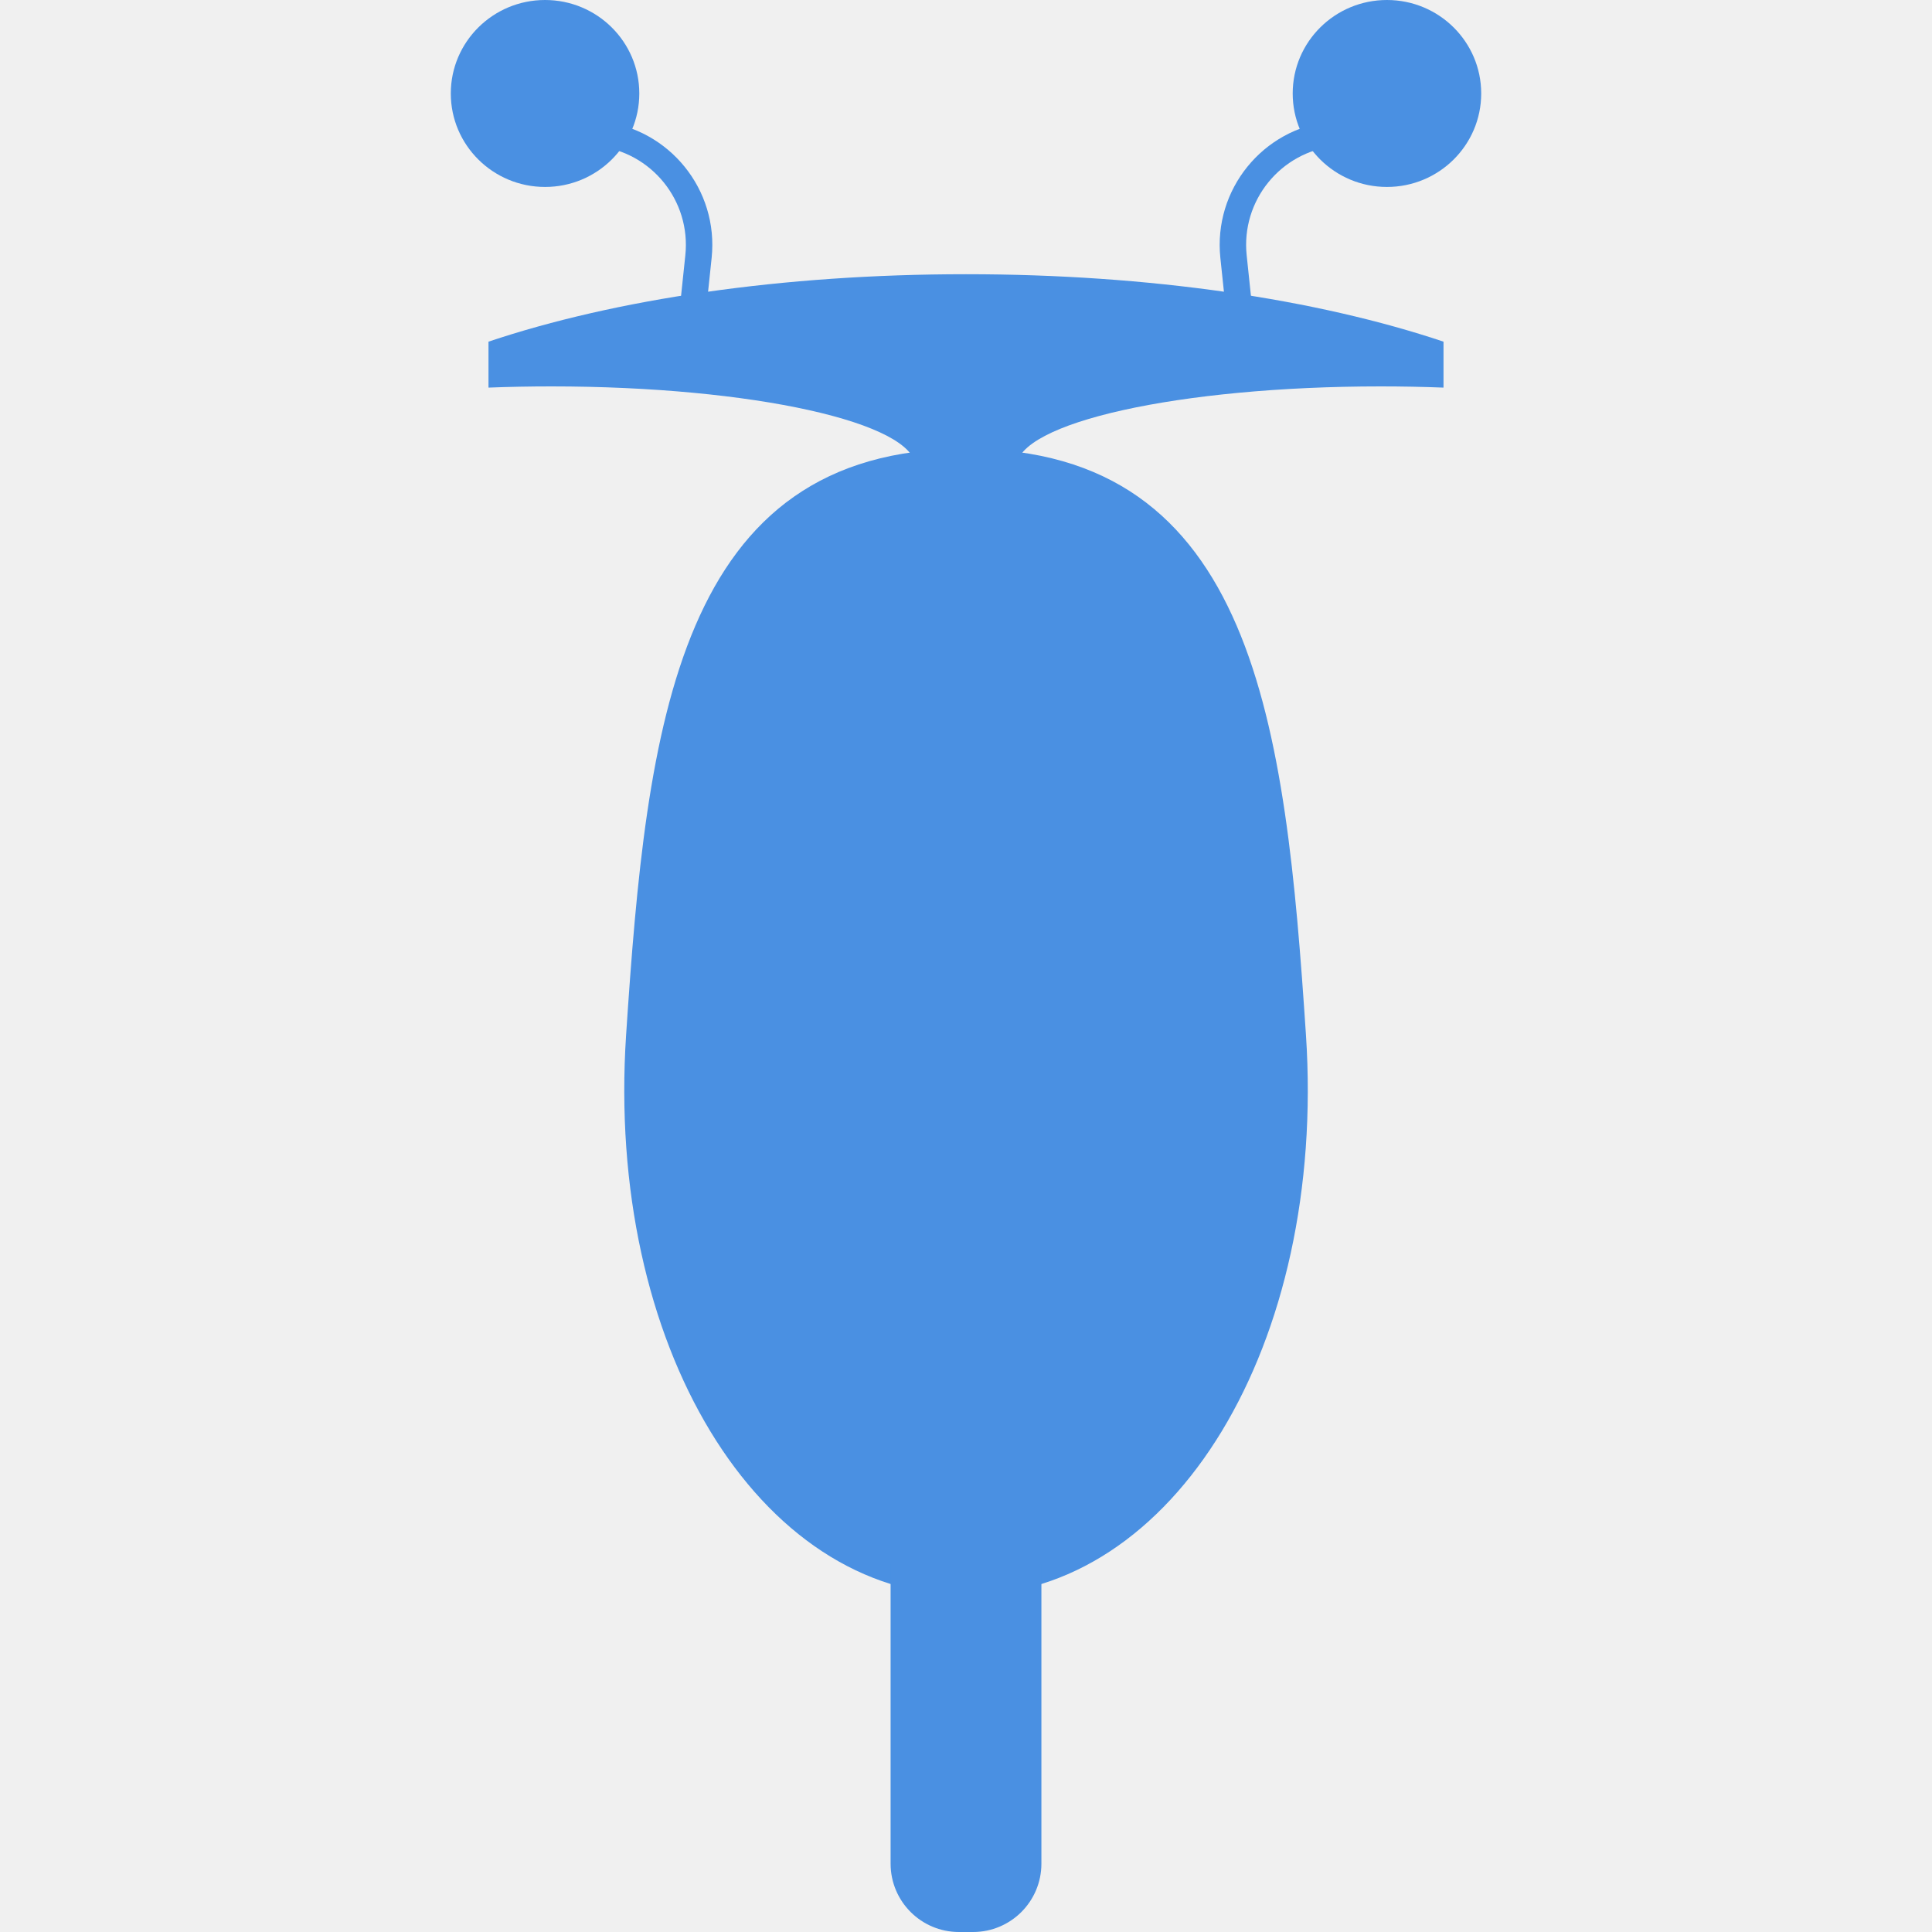
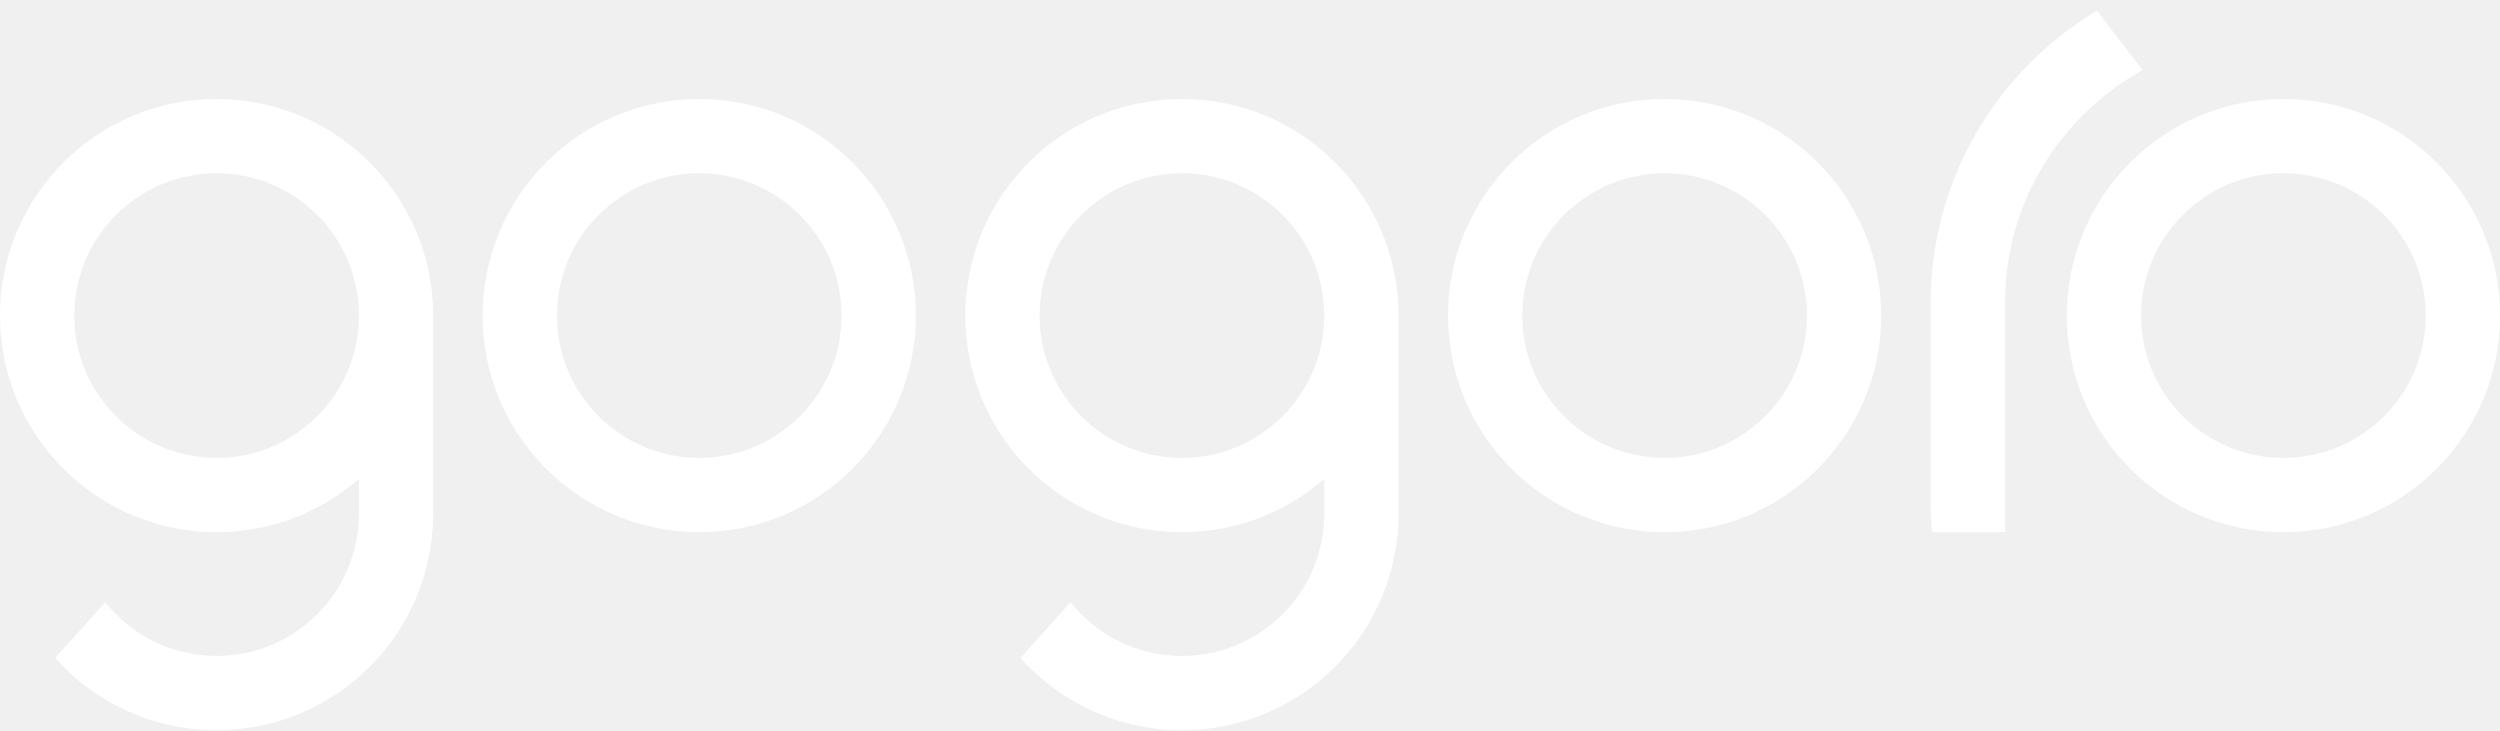
- <svg xmlns="http://www.w3.org/2000/svg" width="120px" height="120px" viewBox="0 0 120 120" version="1.1">
+ <svg xmlns="http://www.w3.org/2000/svg" width="202px" height="59px" viewBox="0 0 202 59" version="1.1">
  <defs />
-   <g id="gogoro" stroke="none" stroke-width="1" fill="none" fill-rule="evenodd">
-     <g id="gogoro-copy" transform="translate(28, 0)" fill="#4A90E2">
-       <path d="M32.002,99.097 C44.934,99.097 54.387,83.507 53.115,64.275 C51.842,45.044 49.951,27.871 32.002,27.871 C14.052,27.871 12.161,45.044 10.889,64.275 C9.617,83.507 19.069,99.097 32.002,99.097 Z" id="Oval-2" />
-       <path d="M61.659,24.075 C60.391,24.026 59.087,24 57.756,24 C45.256,24 35.122,26.253 35.122,29.032 C35.122,29.412 35.311,29.782 35.67,30.138 C33.964,30.174 32.218,30.194 30.439,30.194 C29.712,30.194 28.993,30.19 28.283,30.183 C28.672,29.814 28.878,29.428 28.878,29.032 C28.878,26.253 18.744,24 6.244,24 C4.913,24 3.609,24.026 2.341,24.075 L2.341,21.221 C10.212,18.58 20.606,17.032 32,17.032 C43.394,17.032 53.788,18.58 61.659,21.221 L61.659,24.075 Z M31.56,92.903 L32.44,92.903 C34.783,92.903 36.683,94.803 36.683,97.146 L36.683,115.757 C36.683,118.1 34.783,120 32.44,120 L31.56,120 C29.217,120 27.317,118.1 27.317,115.757 L27.317,97.146 C27.317,94.803 29.217,92.903 31.56,92.903 Z" id="Combined-Shape" />
-       <g id="Group">
-         <ellipse id="Oval-3" cx="5.854" cy="5.806" rx="5.854" ry="5.806" />
-         <path d="M5.463,7.742 L8.676,7.742 C12.936,7.742 16.39,11.196 16.39,15.456 L16.39,18.608 C16.39,19.129 16.339,19.637 16.24,20.129 L14.559,20.129 C14.682,19.642 14.748,19.132 14.748,18.607 L14.748,15.466 C14.748,12.058 11.985,9.295 8.576,9.295 L5.463,9.295 L5.463,7.742 Z" id="Combined-Shape" transform="translate(10.92683, 13.93548) rotate(6) translate(-10.92683, -13.93548) " />
-       </g>
-       <g id="Group-Copy" transform="translate(55.41463, 10.45161) scale(-1, 1) translate(-55.41463, -10.45161) translate(46.82927, 0)">
-         <ellipse id="Oval-3" cx="5.854" cy="5.806" rx="5.854" ry="5.806" />
-         <path d="M5.463,7.742 L8.676,7.742 C12.936,7.742 16.39,11.196 16.39,15.456 L16.39,18.608 C16.39,19.129 16.339,19.637 16.24,20.129 L14.559,20.129 C14.682,19.642 14.748,19.132 14.748,18.607 L14.748,15.466 C14.748,12.058 11.985,9.295 8.576,9.295 L5.463,9.295 L5.463,7.742 Z" id="Combined-Shape" transform="translate(10.92683, 13.93548) rotate(6) translate(-10.92683, -13.93548) " />
+   <g id="Page-1" stroke="none" stroke-width="1" fill="none" fill-rule="evenodd">
+     <g id="iPhone-8-Copy-11" transform="translate(-83, -524)" fill="#FFFFFF">
+       <g id="gogoro" transform="translate(83, 524)">
+         <path d="M134.5,43 C124.835,43 117,35.165 117,25.5 C117,15.835 124.835,8 134.5,8 C144.165,8 152,15.835 152,25.5 C152,35.165 144.165,43 134.5,43 Z M134.5,37 C140.851,37 146,31.851 146,25.5 C146,19.149 140.851,14 134.5,14 C128.149,14 123,19.149 123,25.5 C123,31.851 128.149,37 134.5,37 Z" id="Combined-Shape" />
+         <path d="M184.5,43 C174.835,43 167,35.165 167,25.5 C167,15.835 174.835,8 184.5,8 C194.165,8 202,15.835 202,25.5 C202,35.165 194.165,43 184.5,43 Z M184.5,37 C190.851,37 196,31.851 196,25.5 C196,19.149 190.851,14 184.5,14 C178.149,14 173,19.149 173,25.5 C173,31.851 178.149,37 184.5,37 Z" id="Combined-Shape-Copy-2" />
+         <path d="M56.5,43 C46.835,43 39,35.165 39,25.5 C39,15.835 46.835,8 56.5,8 C66.165,8 74,15.835 74,25.5 C74,35.165 66.165,43 56.5,43 Z M56.5,37 C62.851,37 68,31.851 68,25.5 C68,19.149 62.851,14 56.5,14 C50.149,14 45,19.149 45,25.5 C45,31.851 50.149,37 56.5,37 Z" id="Combined-Shape-Copy" />
+         <path d="M113,25.5 L113,41.5 C113,51.165 105.165,59 95.5,59 C90.315,59 85.657,56.745 82.453,53.163 L86.503,48.663 C88.61,51.306 91.857,53 95.5,53 C101.851,53 107,47.851 107,41.5 L107,38.691 C103.925,41.375 99.902,43 95.5,43 C85.835,43 78,35.165 78,25.5 C78,15.835 85.835,8 95.5,8 C105.165,8 113,15.835 113,25.5 Z M95.5,37 C101.851,37 107,31.851 107,25.5 C107,19.149 101.851,14 95.5,14 C89.149,14 84,19.149 84,25.5 C84,31.851 89.149,37 95.5,37 Z" id="Combined-Shape" />
+         <path d="M35,25.5 L35,41.5 C35,51.165 27.165,59 17.5,59 C12.315,59 7.657,56.745 4.453,53.163 L8.503,48.663 C10.61,51.306 13.857,53 17.5,53 C23.851,53 29,47.851 29,41.5 L29,38.691 C25.925,41.375 21.902,43 17.5,43 C7.835,43 0,35.165 0,25.5 C0,15.835 7.835,8 17.5,8 C27.165,8 35,15.835 35,25.5 Z M17.5,37 C23.851,37 29,31.851 29,25.5 C29,19.149 23.851,14 17.5,14 C11.149,14 6,19.149 6,25.5 C6,31.851 11.149,37 17.5,37 Z" id="Combined-Shape-Copy-3" />
+         <path d="M156.112,43 C156.038,42.177 156,41.343 156,40.5 L156,24.5 C156,14.452 161.389,5.663 169.434,0.864 L173.126,5.664 C166.493,9.325 162,16.388 162,24.5 L162,42.5 C162,42.667 162.002,42.834 162.006,43 L156.112,43 Z" id="Combined-Shape" />
      </g>
    </g>
  </g>
</svg>
